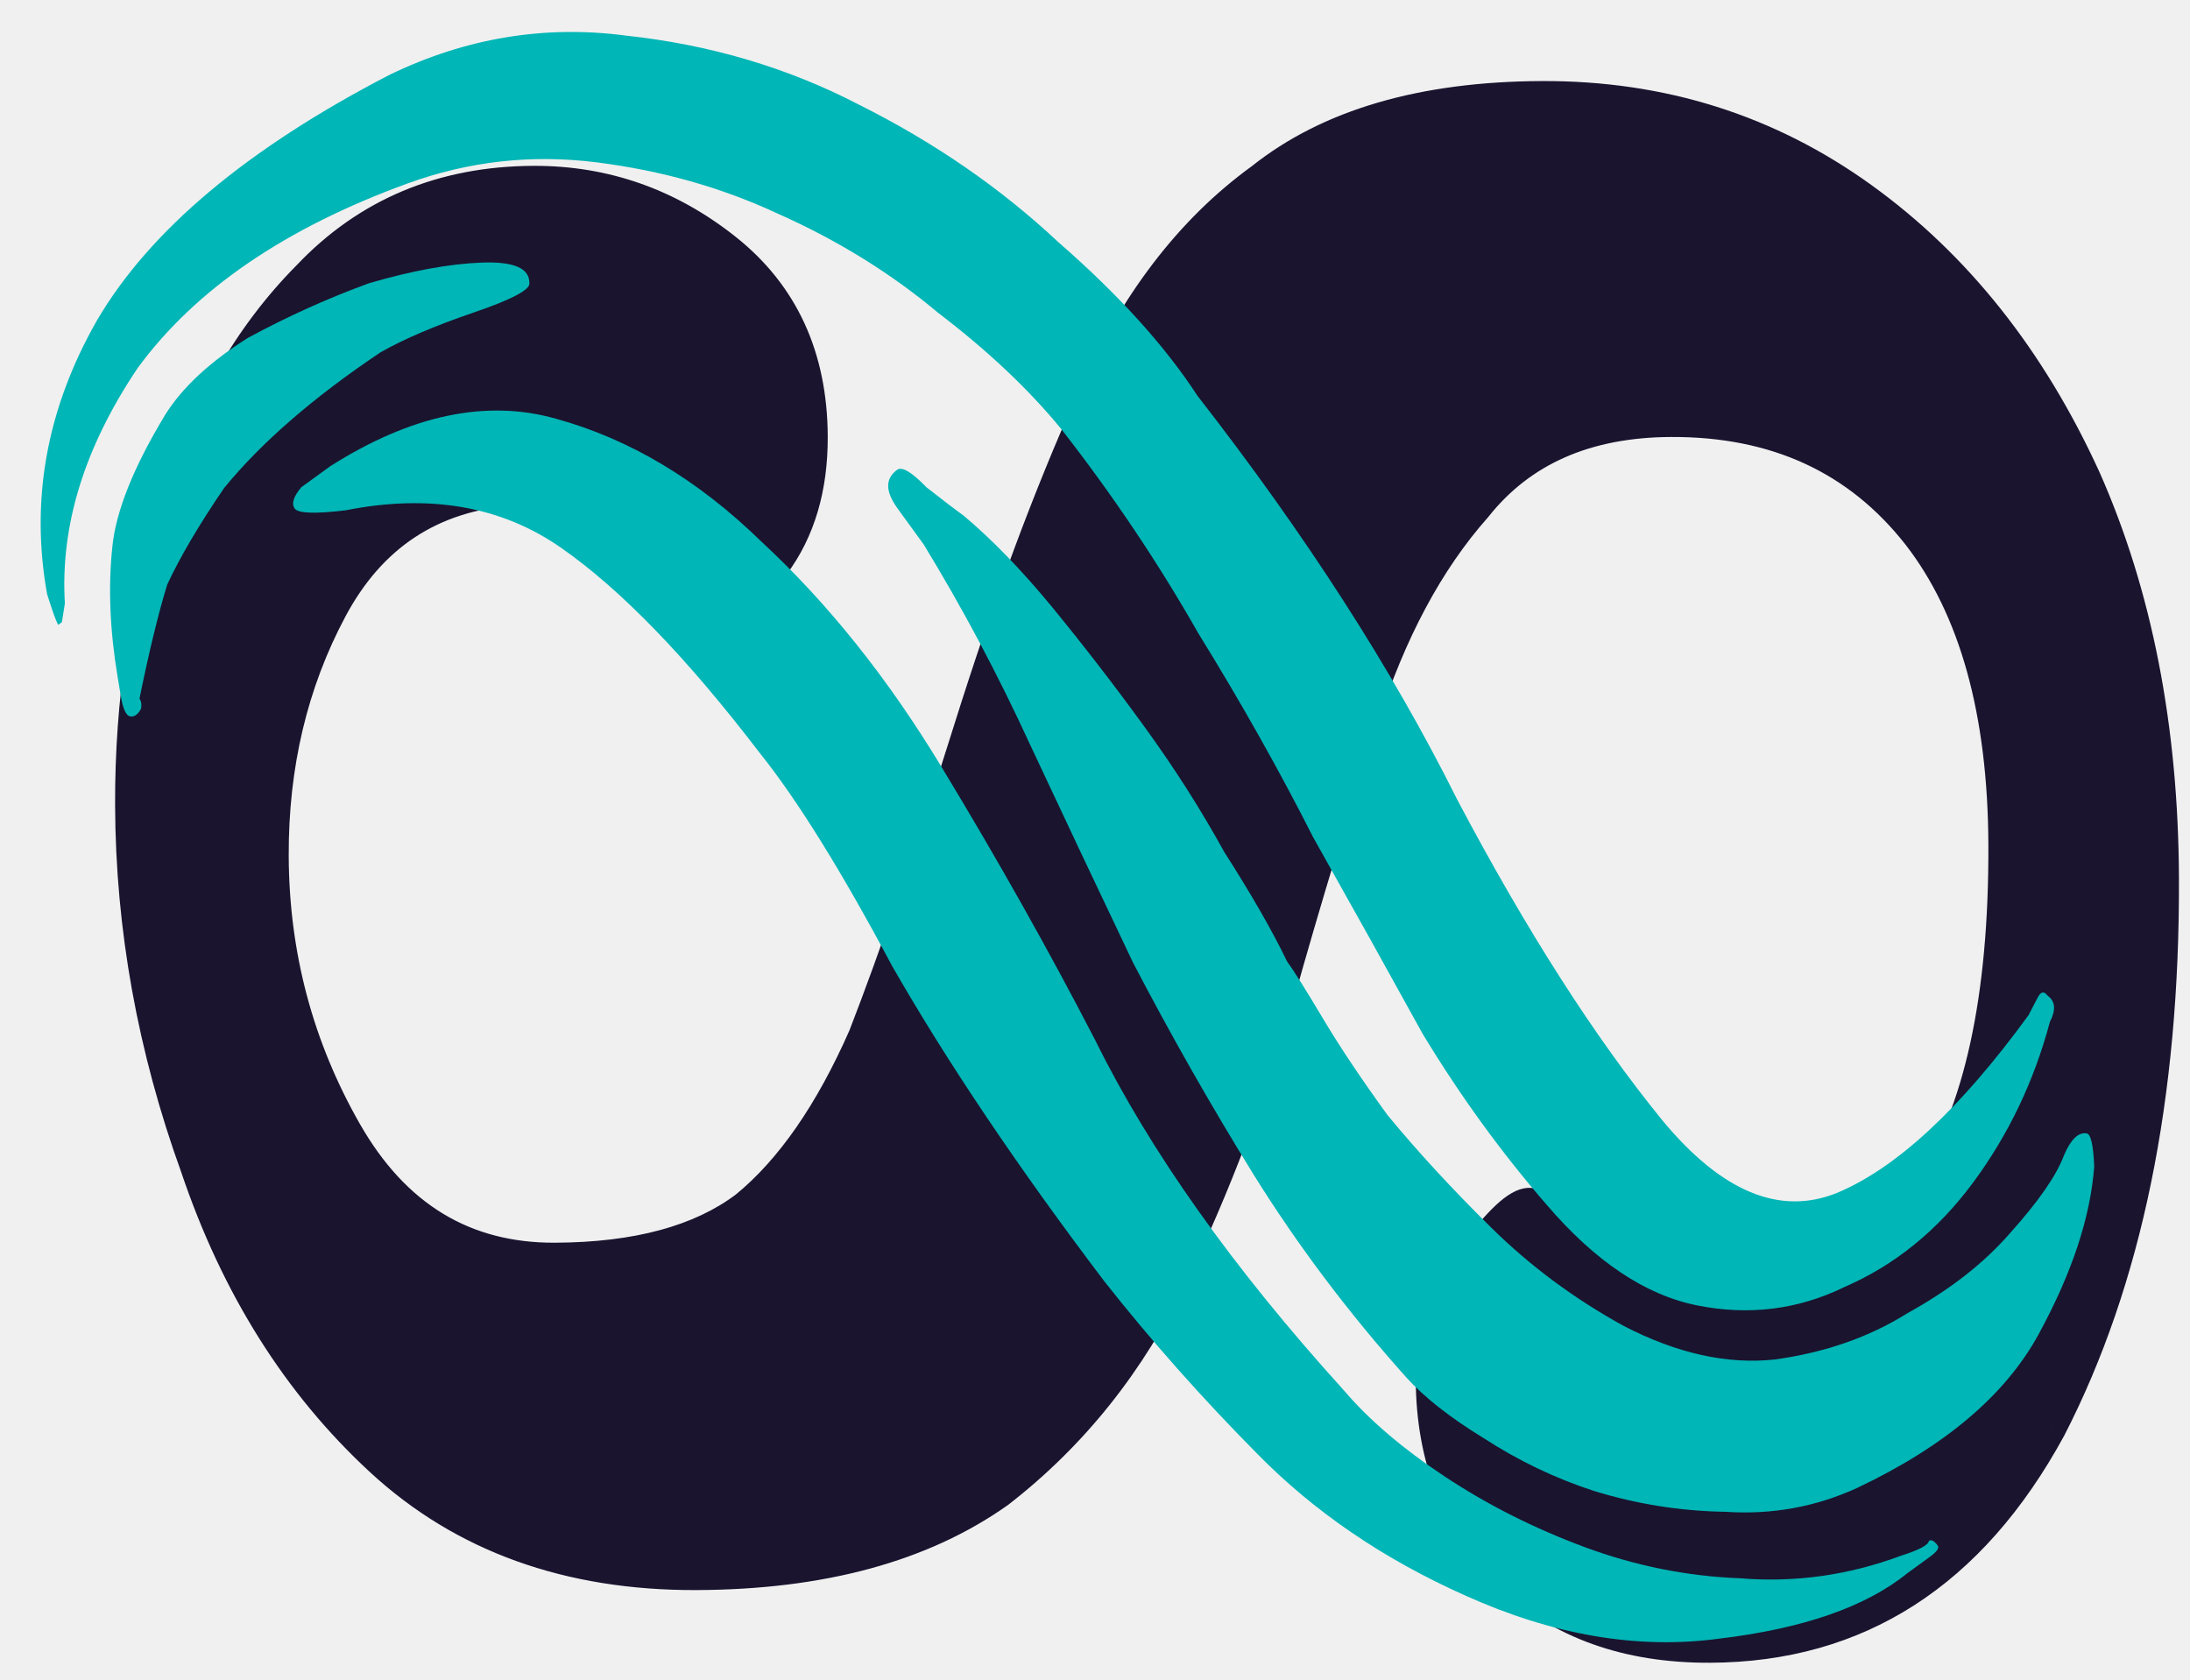
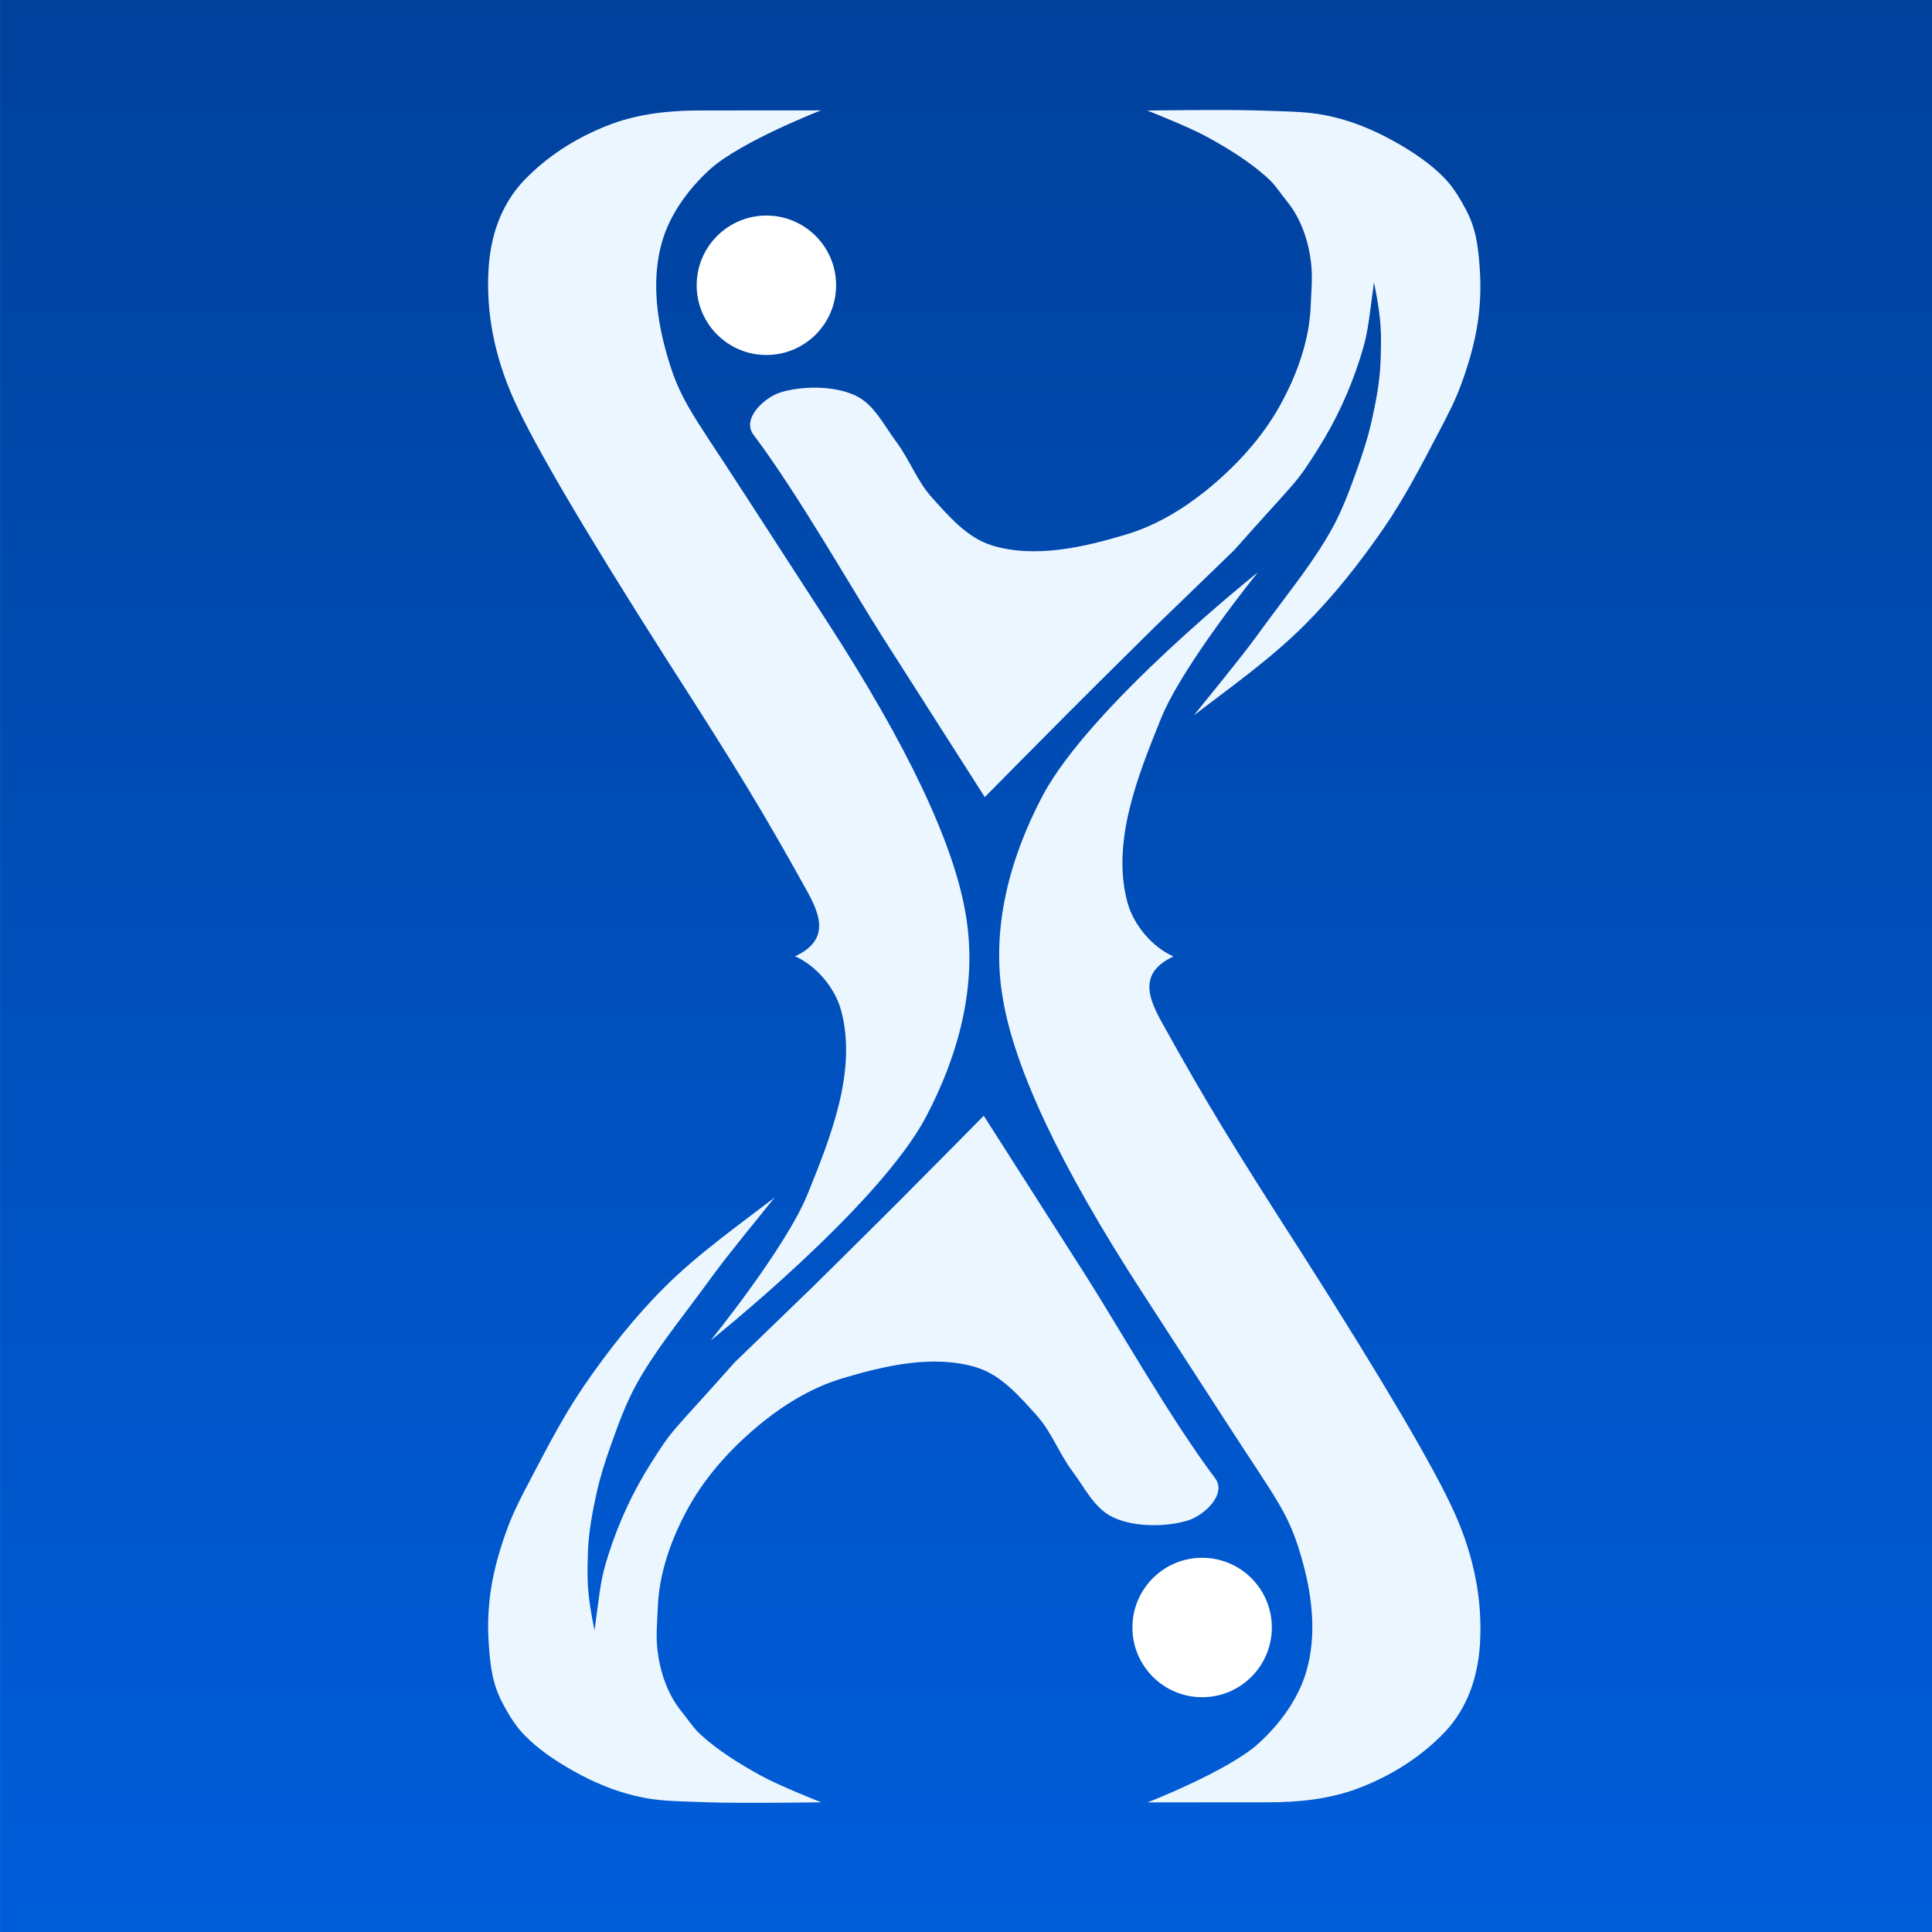
- <svg xmlns="http://www.w3.org/2000/svg" version="1.1" width="133" height="102">
-   <svg width="133" height="102" viewBox="0 0 133 102" fill="none">
-     <g clip-path="url(#clip0_1_19)">
-       <g filter="url(#filter0_d_1_19)">
-         <path d="M131.329 53.346C131.381 66.618 129.097 77.744 124.479 86.724C119.687 95.533 112.81 99.955 103.848 99.99C98.849 100.01 94.793 98.56 91.679 95.642C88.565 92.552 86.998 88.594 86.979 83.768C86.967 80.666 87.819 78.163 89.535 76.261C91.079 74.186 92.195 73.148 92.884 73.145C93.401 73.143 94.612 74.172 96.516 76.233C98.247 78.123 101.094 79.059 105.059 79.044C109.885 79.025 113.926 76.769 117.183 72.275C120.268 67.609 121.792 60.623 121.755 51.316C121.724 43.215 119.976 36.931 116.511 32.463C112.874 27.823 107.866 25.516 101.489 25.541C96.318 25.561 92.361 27.3 89.617 30.758C86.699 34.044 84.389 38.362 82.687 43.712C80.983 48.889 79.282 54.497 77.582 60.536C75.881 66.403 73.748 72.013 71.184 77.366C68.619 82.719 65.103 87.128 60.635 90.593C55.995 93.886 49.882 95.547 42.299 95.576C34.543 95.607 28.156 93.305 23.14 88.671C18.124 84.037 14.395 78.105 11.954 70.875C9.34 63.646 8.019 56.326 7.99 48.915C7.965 42.538 8.889 36.502 10.763 30.807C12.465 25.112 15.118 20.448 18.723 16.815C22.328 13.009 26.888 11.095 32.403 11.073C36.712 11.057 40.596 12.42 44.053 15.165C47.511 17.909 49.25 21.694 49.269 26.52C49.281 29.622 48.515 32.211 46.972 34.285C45.256 36.188 44.053 37.14 43.364 37.143C43.019 37.144 42.413 36.543 41.547 35.34C40.507 33.965 39.21 32.678 37.654 31.477C35.925 30.278 33.769 29.683 31.183 29.693C26.186 30.057 22.49 32.484 20.095 36.975C17.699 41.466 16.512 46.469 16.534 51.984C16.557 58.017 18.044 63.612 20.994 68.772C23.944 73.931 28.177 76.5 33.693 76.478C38.691 76.459 42.565 75.409 45.314 73.331C48.063 71.079 50.463 67.623 52.513 62.961C54.39 58.128 56.52 51.914 58.904 44.321C61.287 36.728 63.76 30.083 66.324 24.385C68.886 18.515 72.316 14.02 76.612 10.901C80.736 7.61 86.418 5.951 93.656 5.923C100.895 5.894 107.367 7.937 113.071 12.052C118.774 16.166 123.278 21.836 126.581 29.062C129.711 36.117 131.294 44.212 131.329 53.346Z" fill="#1A142F" />
-         <path d="M124.479 86.724L125.357 87.202L125.363 87.192L125.368 87.182L124.479 86.724ZM91.679 95.642L90.975 96.352L90.985 96.362L90.996 96.372L91.679 95.642ZM89.535 76.261L90.278 76.93L90.31 76.895L90.338 76.857L89.535 76.261ZM96.516 76.233L97.253 75.558L97.25 75.555L96.516 76.233ZM117.183 72.275L117.993 72.862L118.006 72.844L118.018 72.826L117.183 72.275ZM116.511 32.463L117.301 31.85L117.298 31.846L116.511 32.463ZM89.617 30.758L90.365 31.422L90.383 31.401L90.4 31.379L89.617 30.758ZM82.687 43.712L83.637 44.024L83.64 44.015L82.687 43.712ZM77.582 60.536L78.542 60.815L78.544 60.807L77.582 60.536ZM71.184 77.366L72.086 77.798L72.086 77.798L71.184 77.366ZM60.635 90.593L61.214 91.408L61.231 91.396L61.248 91.383L60.635 90.593ZM23.14 88.671L23.819 87.936L23.819 87.936L23.14 88.671ZM11.954 70.875L12.901 70.555L12.898 70.545L12.894 70.535L11.954 70.875ZM10.763 30.807L11.713 31.119L11.717 31.106L11.721 31.093L10.763 30.807ZM18.723 16.815L19.433 17.519L19.441 17.511L19.449 17.502L18.723 16.815ZM46.972 34.285L47.715 34.955L47.746 34.92L47.774 34.882L46.972 34.285ZM41.547 35.34L42.358 34.756L42.351 34.746L42.344 34.737L41.547 35.34ZM37.654 31.477L38.264 30.686L38.245 30.67L38.224 30.656L37.654 31.477ZM31.183 29.693L31.179 28.693L31.145 28.693L31.111 28.695L31.183 29.693ZM20.095 36.975L19.212 36.504L19.212 36.504L20.095 36.975ZM45.314 73.331L45.917 74.128L45.933 74.116L45.948 74.104L45.314 73.331ZM52.513 62.961L53.428 63.364L53.437 63.343L53.445 63.323L52.513 62.961ZM58.904 44.321L59.858 44.621L58.904 44.321ZM66.324 24.385L67.236 24.795L67.24 24.785L66.324 24.385ZM76.612 10.901L77.2 11.71L77.218 11.697L77.236 11.683L76.612 10.901ZM113.071 12.052L113.656 11.241L113.656 11.241L113.071 12.052ZM126.581 29.062L127.495 28.657L127.49 28.647L126.581 29.062ZM130.329 53.35C130.38 66.51 128.115 77.467 123.589 86.267L125.368 87.182C130.079 78.021 132.381 66.726 132.329 53.343L130.329 53.35ZM123.6 86.246C118.958 94.781 112.391 98.957 103.844 98.99L103.851 100.99C113.229 100.954 120.416 96.285 125.357 87.202L123.6 86.246ZM103.844 98.99C99.054 99.009 95.259 97.627 92.363 94.913L90.996 96.372C94.327 99.494 98.645 101.01 103.851 100.99L103.844 98.99ZM92.384 94.933C89.477 92.049 87.997 88.354 87.979 83.764L85.979 83.772C85.999 88.834 87.653 93.056 90.975 96.352L92.384 94.933ZM87.979 83.764C87.968 80.855 88.762 78.611 90.278 76.93L88.793 75.591C86.877 77.715 85.967 80.476 85.979 83.772L87.979 83.764ZM90.338 76.857C91.094 75.84 91.718 75.117 92.211 74.658C92.458 74.429 92.649 74.287 92.787 74.208C92.933 74.123 92.957 74.145 92.888 74.145L92.88 72.145C92.467 72.147 92.093 72.299 91.788 72.475C91.474 72.656 91.16 72.904 90.849 73.194C90.226 73.773 89.52 74.606 88.733 75.664L90.338 76.857ZM92.888 74.145C92.734 74.146 92.709 74.088 92.891 74.196C93.039 74.285 93.251 74.438 93.532 74.677C94.092 75.154 94.839 75.892 95.781 76.912L97.25 75.555C96.288 74.513 95.478 73.707 94.828 73.154C94.504 72.878 94.197 72.646 93.913 72.478C93.664 72.329 93.294 72.144 92.88 72.145L92.888 74.145ZM95.779 76.909C97.783 79.097 100.969 80.06 105.062 80.044L105.055 78.044C101.22 78.059 98.711 77.148 97.253 75.558L95.779 76.909ZM105.062 80.044C110.259 80.024 114.581 77.57 117.993 72.862L116.374 71.688C113.272 75.968 109.51 78.027 105.055 78.044L105.062 80.044ZM118.018 72.826C121.261 67.919 122.792 60.698 122.755 51.312L120.755 51.319C120.791 60.547 119.274 67.299 116.349 71.723L118.018 72.826ZM122.755 51.312C122.723 43.083 120.949 36.553 117.301 31.85L115.721 33.075C119.003 37.308 120.724 43.347 120.755 51.319L122.755 51.312ZM117.298 31.846C113.453 26.941 108.142 24.515 101.485 24.541L101.493 26.541C107.591 26.517 112.294 28.705 115.724 33.08L117.298 31.846ZM101.485 24.541C96.069 24.562 91.8 26.398 88.833 30.136L90.4 31.379C92.922 28.202 96.568 26.56 101.493 26.541L101.485 24.541ZM88.869 30.094C85.837 33.509 83.468 37.961 81.734 43.408L83.64 44.015C85.311 38.763 87.562 34.579 90.365 31.422L88.869 30.094ZM81.737 43.399C80.028 48.592 78.322 54.214 76.619 60.265L78.544 60.807C80.241 54.78 81.938 49.186 83.637 44.024L81.737 43.399ZM76.621 60.258C74.935 66.074 72.822 71.632 70.282 76.934L72.086 77.798C74.674 72.394 76.826 66.733 78.542 60.815L76.621 60.258ZM70.282 76.934C67.781 82.154 64.361 86.438 60.023 89.802L61.248 91.383C65.845 87.818 69.457 83.284 72.086 77.798L70.282 76.934ZM60.057 89.777C55.632 92.917 49.74 94.547 42.295 94.576L42.303 96.576C50.025 96.546 56.357 94.854 61.214 91.408L60.057 89.777ZM42.295 94.576C34.755 94.606 28.624 92.375 23.819 87.936L22.461 89.405C27.689 94.234 34.331 96.607 42.303 96.576L42.295 94.576ZM23.819 87.936C18.939 83.428 15.295 77.645 12.901 70.555L11.006 71.195C13.494 78.564 17.308 84.645 22.461 89.405L23.819 87.936ZM12.894 70.535C10.318 63.41 9.018 56.203 8.99 48.911L6.99 48.919C7.019 56.449 8.362 63.883 11.013 71.215L12.894 70.535ZM8.99 48.911C8.965 42.635 9.875 36.706 11.713 31.119L9.813 30.494C7.904 36.298 6.965 42.441 6.99 48.919L8.99 48.911ZM11.721 31.093C13.383 25.531 15.961 21.018 19.433 17.519L18.014 16.11C14.275 19.878 11.546 24.694 9.805 30.52L11.721 31.093ZM19.449 17.502C22.855 13.906 27.149 12.094 32.407 12.073L32.4 10.073C26.627 10.096 21.801 12.111 17.997 16.127L19.449 17.502ZM32.407 12.073C36.483 12.058 40.147 13.341 43.432 15.948L44.675 14.381C41.044 11.5 36.941 10.056 32.4 10.073L32.407 12.073ZM43.432 15.948C46.627 18.484 48.251 21.969 48.269 26.524L50.269 26.516C50.249 21.419 48.395 17.334 44.675 14.381L43.432 15.948ZM48.269 26.524C48.28 29.454 47.559 31.82 46.17 33.688L47.774 34.882C49.471 32.601 50.281 29.79 50.269 26.516L48.269 26.524ZM46.229 33.615C45.387 34.549 44.7 35.216 44.162 35.642C43.893 35.856 43.682 35.991 43.526 36.07C43.361 36.154 43.316 36.143 43.36 36.143L43.367 38.143C43.756 38.141 44.12 38.011 44.428 37.855C44.745 37.696 45.071 37.474 45.404 37.21C46.068 36.684 46.84 35.924 47.715 34.955L46.229 33.615ZM43.36 36.143C43.549 36.142 43.639 36.217 43.59 36.185C43.556 36.164 43.478 36.106 43.355 35.983C43.11 35.74 42.779 35.34 42.358 34.756L40.735 35.925C41.181 36.544 41.586 37.046 41.947 37.403C42.126 37.581 42.319 37.748 42.523 37.877C42.711 37.995 43.006 38.144 43.367 38.143L43.36 36.143ZM42.344 34.737C41.244 33.282 39.881 31.933 38.264 30.686L37.043 32.269C38.538 33.423 39.77 34.649 40.749 35.943L42.344 34.737ZM38.224 30.656C36.292 29.315 33.922 28.682 31.179 28.693L31.187 30.693C33.615 30.683 35.559 31.241 37.083 32.299L38.224 30.656ZM31.111 28.695C25.765 29.085 21.766 31.717 19.212 36.504L20.977 37.446C23.214 33.252 26.608 31.029 31.256 30.69L31.111 28.695ZM19.212 36.504C16.733 41.153 15.511 46.321 15.534 51.988L17.534 51.98C17.513 46.616 18.666 41.778 20.977 37.446L19.212 36.504ZM15.534 51.988C15.558 58.191 17.089 63.956 20.126 69.268L21.862 68.275C18.999 63.268 17.556 57.843 17.534 51.98L15.534 51.988ZM20.126 69.268C23.238 74.71 27.788 77.501 33.696 77.478L33.689 75.478C28.566 75.498 24.651 73.151 21.862 68.275L20.126 69.268ZM33.696 77.478C38.817 77.458 42.933 76.385 45.917 74.128L44.711 72.533C42.196 74.434 38.564 75.459 33.689 75.478L33.696 77.478ZM45.948 74.104C48.86 71.719 51.34 68.111 53.428 63.364L51.598 62.558C49.585 67.134 47.267 70.439 44.681 72.557L45.948 74.104ZM53.445 63.323C55.333 58.461 57.471 52.225 59.858 44.621L57.95 44.022C55.57 51.604 53.447 57.794 51.581 62.599L53.445 63.323ZM59.858 44.621C62.232 37.056 64.692 30.449 67.236 24.795L65.412 23.975C62.829 29.717 60.342 36.401 57.95 44.022L59.858 44.621ZM67.24 24.785C69.746 19.045 73.074 14.705 77.2 11.71L76.025 10.092C71.557 13.335 68.026 17.985 65.407 23.985L67.24 24.785ZM77.236 11.683C81.129 8.577 86.564 6.95 93.66 6.923L93.653 4.923C86.271 4.951 80.344 6.644 75.989 10.12L77.236 11.683ZM93.66 6.923C100.695 6.895 106.958 8.876 112.486 12.863L113.656 11.241C107.775 6.999 101.096 4.894 93.653 4.923L93.66 6.923ZM112.486 12.863C118.031 16.863 122.431 22.389 125.671 29.478L127.49 28.647C124.125 21.284 119.518 15.469 113.656 11.241L112.486 12.863ZM125.667 29.468C128.731 36.375 130.294 44.329 130.329 53.35L132.329 53.343C132.293 44.094 130.69 35.859 127.495 28.657L125.667 29.468Z" fill="#1A142F" />
-       </g>
-       <path d="M85.427 83.683C86.532 84.897 88.09 86.118 90.101 87.346C92.218 88.721 94.449 89.79 96.794 90.552C99.392 91.355 102.05 91.778 104.769 91.821C107.594 92.011 110.267 91.528 112.787 90.371C118.12 87.845 121.796 84.731 123.812 81.028C125.829 77.326 126.952 73.935 127.182 70.857C127.131 69.551 126.978 68.877 126.725 68.837C126.219 68.757 125.758 69.203 125.344 70.175C124.89 71.4 123.795 72.978 122.06 74.909C120.472 76.733 118.398 78.35 115.838 79.76C113.53 81.21 110.85 82.146 107.798 82.569C104.892 82.885 101.821 82.202 98.585 80.519C95.601 78.877 92.932 76.894 90.575 74.573C88.219 72.251 86.116 69.97 84.266 67.729C82.669 65.528 81.359 63.567 80.335 61.847C79.311 60.127 78.586 58.973 78.16 58.386C77.282 56.559 76.012 54.346 74.349 51.745C72.94 49.184 71.33 46.657 69.52 44.163C67.711 41.669 65.828 39.227 63.871 36.84C62.022 34.599 60.238 32.757 58.52 31.316C58.054 30.982 57.302 30.409 56.263 29.594C55.371 28.674 54.779 28.32 54.485 28.533C53.752 29.065 53.758 29.845 54.503 30.872C55.248 31.899 55.78 32.632 56.099 33.072C58.467 36.953 60.615 40.994 62.542 45.194C64.576 49.541 66.664 53.962 68.804 58.455C71.091 62.843 73.525 67.123 76.106 71.298C78.793 75.619 81.9 79.747 85.427 83.683ZM46.11 45.695C48.385 48.523 51.072 52.844 54.171 58.658C57.523 64.513 61.826 70.908 67.083 77.844C69.891 81.406 72.972 84.881 76.326 88.27C79.787 91.806 84.002 94.682 88.97 96.9C94.298 99.305 99.415 100.184 104.32 99.537C109.478 98.93 113.325 97.595 115.859 95.532C116.299 95.213 116.74 94.893 117.18 94.574C117.62 94.255 117.787 94.022 117.68 93.875C117.467 93.582 117.288 93.488 117.141 93.594C117.101 93.848 116.534 94.147 115.441 94.492C112.267 95.675 109.015 96.131 105.684 95.86C102.459 95.737 99.314 95.106 96.25 93.97C93.186 92.834 90.363 91.411 87.779 89.703C85.196 87.994 83.139 86.239 81.608 84.438C74.873 77.007 69.837 69.911 66.5 63.15C63.721 57.776 60.635 52.289 57.243 46.687C53.958 41.233 50.278 36.624 46.204 32.861C42.384 29.139 38.235 26.662 33.759 25.43C29.535 24.239 24.97 25.2 20.062 28.313C19.622 28.633 19.035 29.058 18.301 29.591C17.821 30.163 17.687 30.596 17.9 30.89C18.113 31.183 19.146 31.217 20.998 30.993C26.09 29.986 30.448 30.744 34.07 33.267C37.692 35.79 41.705 39.933 46.11 45.695ZM3.94 36.651C3.652 31.933 5.124 27.17 8.354 22.363C11.838 17.595 17.3 13.857 24.739 11.147C28.459 9.792 32.291 9.363 36.236 9.861C40.18 10.358 43.843 11.395 47.227 12.972C50.863 14.588 54.113 16.598 56.975 19C59.984 21.296 62.467 23.638 64.424 26.025C67.551 30.027 70.332 34.168 72.765 38.449C75.346 42.624 77.674 46.758 79.748 50.851C82.075 54.986 84.296 58.973 86.411 62.813C88.672 66.548 91.174 69.996 93.915 73.157C96.87 76.612 99.92 78.655 103.064 79.285C106.209 79.915 109.188 79.545 112.001 78.176C115.068 76.847 117.676 74.731 119.825 71.828C121.974 68.925 123.53 65.668 124.494 62.058C124.868 61.339 124.822 60.812 124.356 60.478C124.143 60.185 123.943 60.218 123.756 60.578C123.569 60.937 123.382 61.297 123.195 61.657C119.044 67.356 115.161 70.956 111.548 72.458C108.081 73.853 104.551 72.383 100.958 68.048C96.832 62.979 92.675 56.477 88.486 48.543C84.551 40.648 79.296 32.48 72.722 24.036C70.74 20.995 67.925 17.887 64.277 14.711C60.776 11.428 56.741 8.645 52.172 6.361C47.857 4.117 43.147 2.719 38.044 2.166C33.087 1.507 28.288 2.302 23.648 4.548C15.02 9.016 9.104 13.981 5.899 19.441C2.841 24.795 1.828 30.345 2.861 36.09C3.206 37.183 3.432 37.803 3.539 37.95L3.759 37.79C3.759 37.79 3.819 37.41 3.94 36.651ZM13.623 29.625C15.879 26.869 19.041 24.127 23.108 21.4C24.535 20.589 26.415 19.785 28.748 18.988C31.082 18.191 32.215 17.592 32.149 17.192C32.163 16.286 31.191 15.872 29.232 15.95C27.273 16.027 25 16.445 22.414 17.201C19.934 18.105 17.487 19.208 15.073 20.511C12.766 21.961 11.092 23.512 10.05 25.163C8.114 28.359 7.038 31.044 6.822 33.216C6.566 35.641 6.67 38.253 7.133 41.052L7.332 42.252C7.464 43.052 7.657 43.472 7.91 43.512C8.163 43.552 8.383 43.393 8.57 43.033C8.611 42.78 8.577 42.58 8.471 42.433C9.061 39.542 9.623 37.23 10.158 35.498C10.947 33.807 12.101 31.849 13.623 29.625Z" fill="#00B6B6" />
+ <svg xmlns="http://www.w3.org/2000/svg" xmlns:xlink="http://www.w3.org/1999/xlink" width="24mm" height="24mm" viewBox="0 0 24 24" version="1.1" id="svg1" xml:space="preserve">
+   <defs id="defs1">
+     <linearGradient id="linearGradient79">
+       <stop style="stop-color:#00419c;stop-opacity:1;" offset="0" id="stop79" />
+       <stop style="stop-color:#005dda;stop-opacity:1;" offset="1" id="stop80" />
+     </linearGradient>
+     <linearGradient id="linearGradient120">
+       <stop style="stop-color:#0068f1;stop-opacity:1;" offset="0" id="stop119" />
+       <stop style="stop-color:#00327c;stop-opacity:1;" offset="1" id="stop120" />
+     </linearGradient>
+     <linearGradient id="linearGradient29">
+       <stop style="stop-color:#000000;stop-opacity:1;" offset="0" id="stop29" />
+       <stop style="stop-color:#000000;stop-opacity:0;" offset="1" id="stop30" />
+     </linearGradient>
+     <linearGradient id="linearGradient9">
+       <stop style="stop-color:#60efff;stop-opacity:1;" offset="0" id="stop9" />
+       <stop style="stop-color:#0061ff;stop-opacity:1;" offset="1" id="stop10" />
+     </linearGradient>
+     <linearGradient xlink:href="#linearGradient9" id="linearGradient76" gradientUnits="userSpaceOnUse" gradientTransform="matrix(1.034521,0,0,1.034521,24.64215,-4.425644)" x1="50.3" y1="113.138" x2="50.3" y2="136.248" />
+     <linearGradient xlink:href="#linearGradient120" id="linearGradient77" gradientUnits="userSpaceOnUse" gradientTransform="matrix(1.008762,0,0,1.008762,-28.02606,-248.0051)" x1="50.3" y1="113.138" x2="50.3" y2="136.248" />
+     <linearGradient xlink:href="#linearGradient29" id="linearGradient78" gradientUnits="userSpaceOnUse" x1="65.055" y1="124.605" x2="88.368" y2="124.605" />
+     <linearGradient xlink:href="#linearGradient79" id="linearGradient80" x1="173.186" y1="218.825" x2="173.186" y2="195.512" gradientUnits="userSpaceOnUse" gradientTransform="matrix(1.047313,0,0,1.047313,-92.66109,-341.1843)" />
+     <linearGradient xlink:href="#linearGradient29" id="linearGradient1" gradientUnits="userSpaceOnUse" x1="65.055" y1="124.605" x2="88.368" y2="124.605" />
+   </defs>
+   <g id="g76" style="display:inline;fill:url(#linearGradient78);stroke:none" transform="matrix(0.982962,0,0,0.982962,-63.20707,-110.0976)">
+     <rect style="display:inline;fill:url(#linearGradient80);stroke:none;stroke-width:0.277;stroke-linejoin:round;stroke-dasharray:none;stroke-dashoffset:0.333;stroke-opacity:1;paint-order:stroke fill markers" id="rect78" width="24.416" height="24.416" x="64.303" y="-136.422" ry="0" transform="scale(1,-1)" />
+     <g id="g1" style="fill:url(#linearGradient1)" transform="matrix(1.006876,0,0,1.006925,-0.5065519,-1.387559)">
+       <circle style="display:none;fill:url(#linearGradient76);stroke:none;stroke-width:0.13;stroke-opacity:0.992" id="circle72" cx="76.678" cy="124.572" r="11.954" />
+       <circle style="display:none;fill:url(#linearGradient77);stroke:none;stroke-width:0.127;stroke-opacity:0.992" id="circle73" transform="matrix(1,0,0,-1,53.99697,2.385589)" r="11.656" cy="-122.219" cx="22.714" />
+       <path d="m 73.283,129.44 c 0,0 2.113,-1.681 2.709,-2.814 0.405,-0.77 0.648,-1.652 0.496,-2.534 -0.146,-0.885 -0.728,-2.117 -1.75,-3.693 l -1.076,-1.661 c -0.637,-0.985 -0.773,-1.112 -0.944,-1.743 -0.118,-0.435 -0.167,-0.912 -0.042,-1.346 0.1,-0.348 0.333,-0.668 0.61,-0.917 0.383,-0.343 1.384,-0.733 1.384,-0.733 0,0 -1.003,0.001 -1.515,0.001 -0.375,0 -0.761,0.039 -1.113,0.17 -0.387,0.144 -0.75,0.362 -1.049,0.658 -0.296,0.286 -0.463,0.671 -0.494,1.156 -0.034,0.552 0.073,1.105 0.324,1.66 0.25,0.554 0.882,1.631 1.899,3.228 0.891,1.387 1.211,1.911 1.758,2.896 0.165,0.296 0.327,0.635 -0.134,0.848 0.262,0.115 0.501,0.393 0.578,0.68 0.202,0.754 -0.126,1.576 -0.421,2.305 -0.273,0.674 -1.218,1.838 -1.218,1.838 z" id="path73" style="font-size:4.68px;font-family:'Gill Sans MT';-inkscape-font-specification:'Gill Sans MT, Normal';opacity:1;fill:#ecf6ff;fill-opacity:1;stroke:none;stroke-width:0.165;stroke-dasharray:none" aria-label="{" />
+       <path style="font-variation-settings:normal;opacity:1;fill:#ecf6ff;fill-opacity:1;stroke:none;stroke-width:0.047;stroke-linecap:butt;stroke-linejoin:miter;stroke-miterlimit:4;stroke-dasharray:none;stroke-dashoffset:0;stroke-opacity:1;stop-color:#000000" d="m 76.815,119.459 c 0.542,0.165 1.151,0.024 1.693,-0.139 0.361,-0.109 0.697,-0.309 0.991,-0.545 0.368,-0.297 0.702,-0.656 0.932,-1.07 0.213,-0.383 0.371,-0.819 0.387,-1.257 0.006,-0.166 0.025,-0.346 0.006,-0.52 -0.032,-0.295 -0.133,-0.579 -0.304,-0.787 -0.076,-0.093 -0.146,-0.205 -0.238,-0.289 -0.222,-0.203 -0.483,-0.364 -0.746,-0.51 -0.245,-0.136 -0.769,-0.341 -0.769,-0.341 0,0 1,-0.015 1.417,0 0.454,0.017 0.625,0.011 0.926,0.083 0.262,0.063 0.515,0.17 0.75,0.301 0.231,0.128 0.455,0.277 0.639,0.466 0.107,0.111 0.197,0.261 0.261,0.382 0.13,0.242 0.157,0.454 0.177,0.717 0.02,0.258 0.011,0.482 -0.024,0.719 -0.04,0.266 -0.117,0.526 -0.21,0.778 -0.078,0.213 -0.186,0.414 -0.291,0.615 -0.21,0.401 -0.419,0.805 -0.676,1.178 -0.299,0.434 -0.627,0.851 -1,1.223 -0.421,0.421 -0.955,0.799 -1.384,1.128 0.679,-0.838 0.643,-0.799 0.947,-1.211 0.275,-0.373 0.57,-0.736 0.793,-1.143 0.128,-0.234 0.22,-0.487 0.31,-0.739 0.072,-0.201 0.138,-0.406 0.184,-0.614 0.054,-0.245 0.101,-0.495 0.109,-0.746 0.01,-0.328 0.016,-0.501 -0.083,-0.98 -0.077,0.574 -0.078,0.65 -0.177,0.96 -0.126,0.394 -0.302,0.776 -0.523,1.126 -0.295,0.468 -0.233,0.349 -1.058,1.278 l -0.992,0.959 c 0,0 -0.726,0.717 -1.087,1.079 -0.351,0.351 -1.048,1.058 -1.048,1.058 l -1.283,-2.01 c -0.384,-0.602 -1.065,-1.801 -1.62,-2.538 -0.153,-0.203 0.139,-0.47 0.341,-0.532 0.255,-0.078 0.661,-0.093 0.945,0.043 0.23,0.111 0.352,0.372 0.505,0.576 0.166,0.221 0.261,0.492 0.445,0.697 0.216,0.24 0.447,0.51 0.755,0.604 z" id="path74" />
+       <circle style="fill:#ffffff;fill-opacity:1;stroke:none;stroke-width:0.11" id="circle74" cx="-73.986" cy="-116.194" r="0.875" transform="scale(-1)" />
+       <path d="m 80.158,119.794 c 0,0 -2.113,1.681 -2.709,2.814 -0.405,0.77 -0.648,1.652 -0.496,2.534 0.146,0.885 0.728,2.117 1.75,3.693 l 1.076,1.661 c 0.637,0.985 0.773,1.112 0.944,1.743 0.118,0.435 0.167,0.912 0.042,1.346 -0.1,0.348 -0.333,0.668 -0.61,0.917 -0.383,0.343 -1.384,0.733 -1.384,0.733 0,0 1.003,-0.001 1.515,-0.001 0.375,0 0.761,-0.039 1.113,-0.17 0.387,-0.144 0.75,-0.362 1.049,-0.658 0.296,-0.286 0.463,-0.671 0.494,-1.156 0.034,-0.552 -0.073,-1.105 -0.324,-1.66 -0.25,-0.554 -0.882,-1.631 -1.899,-3.228 -0.891,-1.387 -1.211,-1.911 -1.758,-2.896 -0.165,-0.296 -0.327,-0.635 0.134,-0.848 -0.262,-0.115 -0.501,-0.393 -0.578,-0.68 -0.202,-0.754 0.126,-1.576 0.421,-2.305 0.273,-0.674 1.218,-1.838 1.218,-1.838 z" id="path75" style="font-size:4.68px;font-family:'Gill Sans MT';-inkscape-font-specification:'Gill Sans MT, Normal';opacity:1;fill:#ecf6ff;fill-opacity:1;stroke:none;stroke-width:0.165" aria-label="{" />
+       <path style="font-variation-settings:normal;opacity:1;fill:#ecf6ff;fill-opacity:1;stroke:none;stroke-width:0.047;stroke-linecap:butt;stroke-linejoin:miter;stroke-miterlimit:4;stroke-dasharray:none;stroke-dashoffset:0;stroke-opacity:1;stop-color:#000000" d="m 76.626,129.776 c -0.542,-0.165 -1.151,-0.024 -1.693,0.139 -0.361,0.109 -0.697,0.309 -0.991,0.545 -0.368,0.297 -0.702,0.656 -0.932,1.07 -0.213,0.383 -0.371,0.819 -0.387,1.257 -0.006,0.166 -0.025,0.346 -0.006,0.52 0.032,0.295 0.133,0.579 0.304,0.787 0.076,0.093 0.146,0.205 0.238,0.289 0.222,0.203 0.483,0.364 0.746,0.51 0.245,0.136 0.769,0.341 0.769,0.341 0,0 -1,0.015 -1.417,0 -0.454,-0.017 -0.625,-0.011 -0.926,-0.083 -0.262,-0.063 -0.515,-0.17 -0.75,-0.301 -0.231,-0.128 -0.455,-0.277 -0.639,-0.466 -0.107,-0.111 -0.197,-0.261 -0.261,-0.382 -0.13,-0.242 -0.157,-0.454 -0.177,-0.717 -0.02,-0.258 -0.011,-0.482 0.024,-0.719 0.04,-0.266 0.117,-0.526 0.21,-0.778 0.078,-0.213 0.186,-0.414 0.291,-0.615 0.21,-0.401 0.419,-0.805 0.676,-1.178 0.299,-0.434 0.627,-0.851 1,-1.223 0.421,-0.421 0.955,-0.799 1.384,-1.128 -0.679,0.838 -0.643,0.799 -0.947,1.211 -0.275,0.373 -0.57,0.736 -0.793,1.143 -0.128,0.234 -0.22,0.487 -0.31,0.739 -0.072,0.201 -0.138,0.406 -0.184,0.614 -0.054,0.245 -0.101,0.495 -0.109,0.746 -0.01,0.328 -0.016,0.501 0.083,0.98 0.077,-0.574 0.078,-0.65 0.177,-0.96 0.126,-0.394 0.302,-0.776 0.523,-1.126 0.295,-0.468 0.233,-0.349 1.058,-1.278 l 0.992,-0.959 c 0,0 0.726,-0.717 1.087,-1.079 0.351,-0.351 1.048,-1.058 1.048,-1.058 l 1.283,2.01 c 0.384,0.602 1.065,1.801 1.62,2.538 0.153,0.203 -0.139,0.47 -0.341,0.532 -0.255,0.078 -0.661,0.093 -0.945,-0.043 -0.23,-0.111 -0.352,-0.372 -0.505,-0.576 -0.166,-0.221 -0.261,-0.492 -0.445,-0.697 -0.216,-0.24 -0.447,-0.51 -0.755,-0.604 z" id="path76" />
+       <circle style="fill:#ffffff;fill-opacity:1;stroke:none;stroke-width:0.11" id="circle76" cx="79.455" cy="133.04" r="0.875" />
    </g>
-     <defs>
-       <filter id="SvgjsFilter1001" x="3.824" y="5.776" width="131.687" height="102.587" filterUnits="userSpaceOnUse" color-interpolation-filters="sRGB">
-         <feFlood flood-opacity="0" result="BackgroundImageFix" />
-         <feColorMatrix in="SourceAlpha" type="matrix" values="0 0 0 0 0 0 0 0 0 0 0 0 0 0 0 0 0 0 127 0" result="hardAlpha" />
-         <feOffset dy="4" />
-         <feGaussianBlur stdDeviation="2" />
-         <feComposite in2="hardAlpha" operator="out" />
-         <feColorMatrix type="matrix" values="0 0 0 0 0 0 0 0 0 0 0 0 0 0 0 0 0 0 0.25 0" />
-         <feBlend mode="normal" in2="BackgroundImageFix" result="effect1_dropShadow_1_19" />
-         <feBlend mode="normal" in="SourceGraphic" in2="effect1_dropShadow_1_19" result="shape" />
-       </filter>
-       <clipPath id="SvgjsClipPath1000">
-         <rect width="133" height="102" fill="white" />
-       </clipPath>
-     </defs>
-   </svg>
-   <style>@media (prefers-color-scheme: light) { :root { filter: none; } }
- </style>
+   </g>
</svg>
